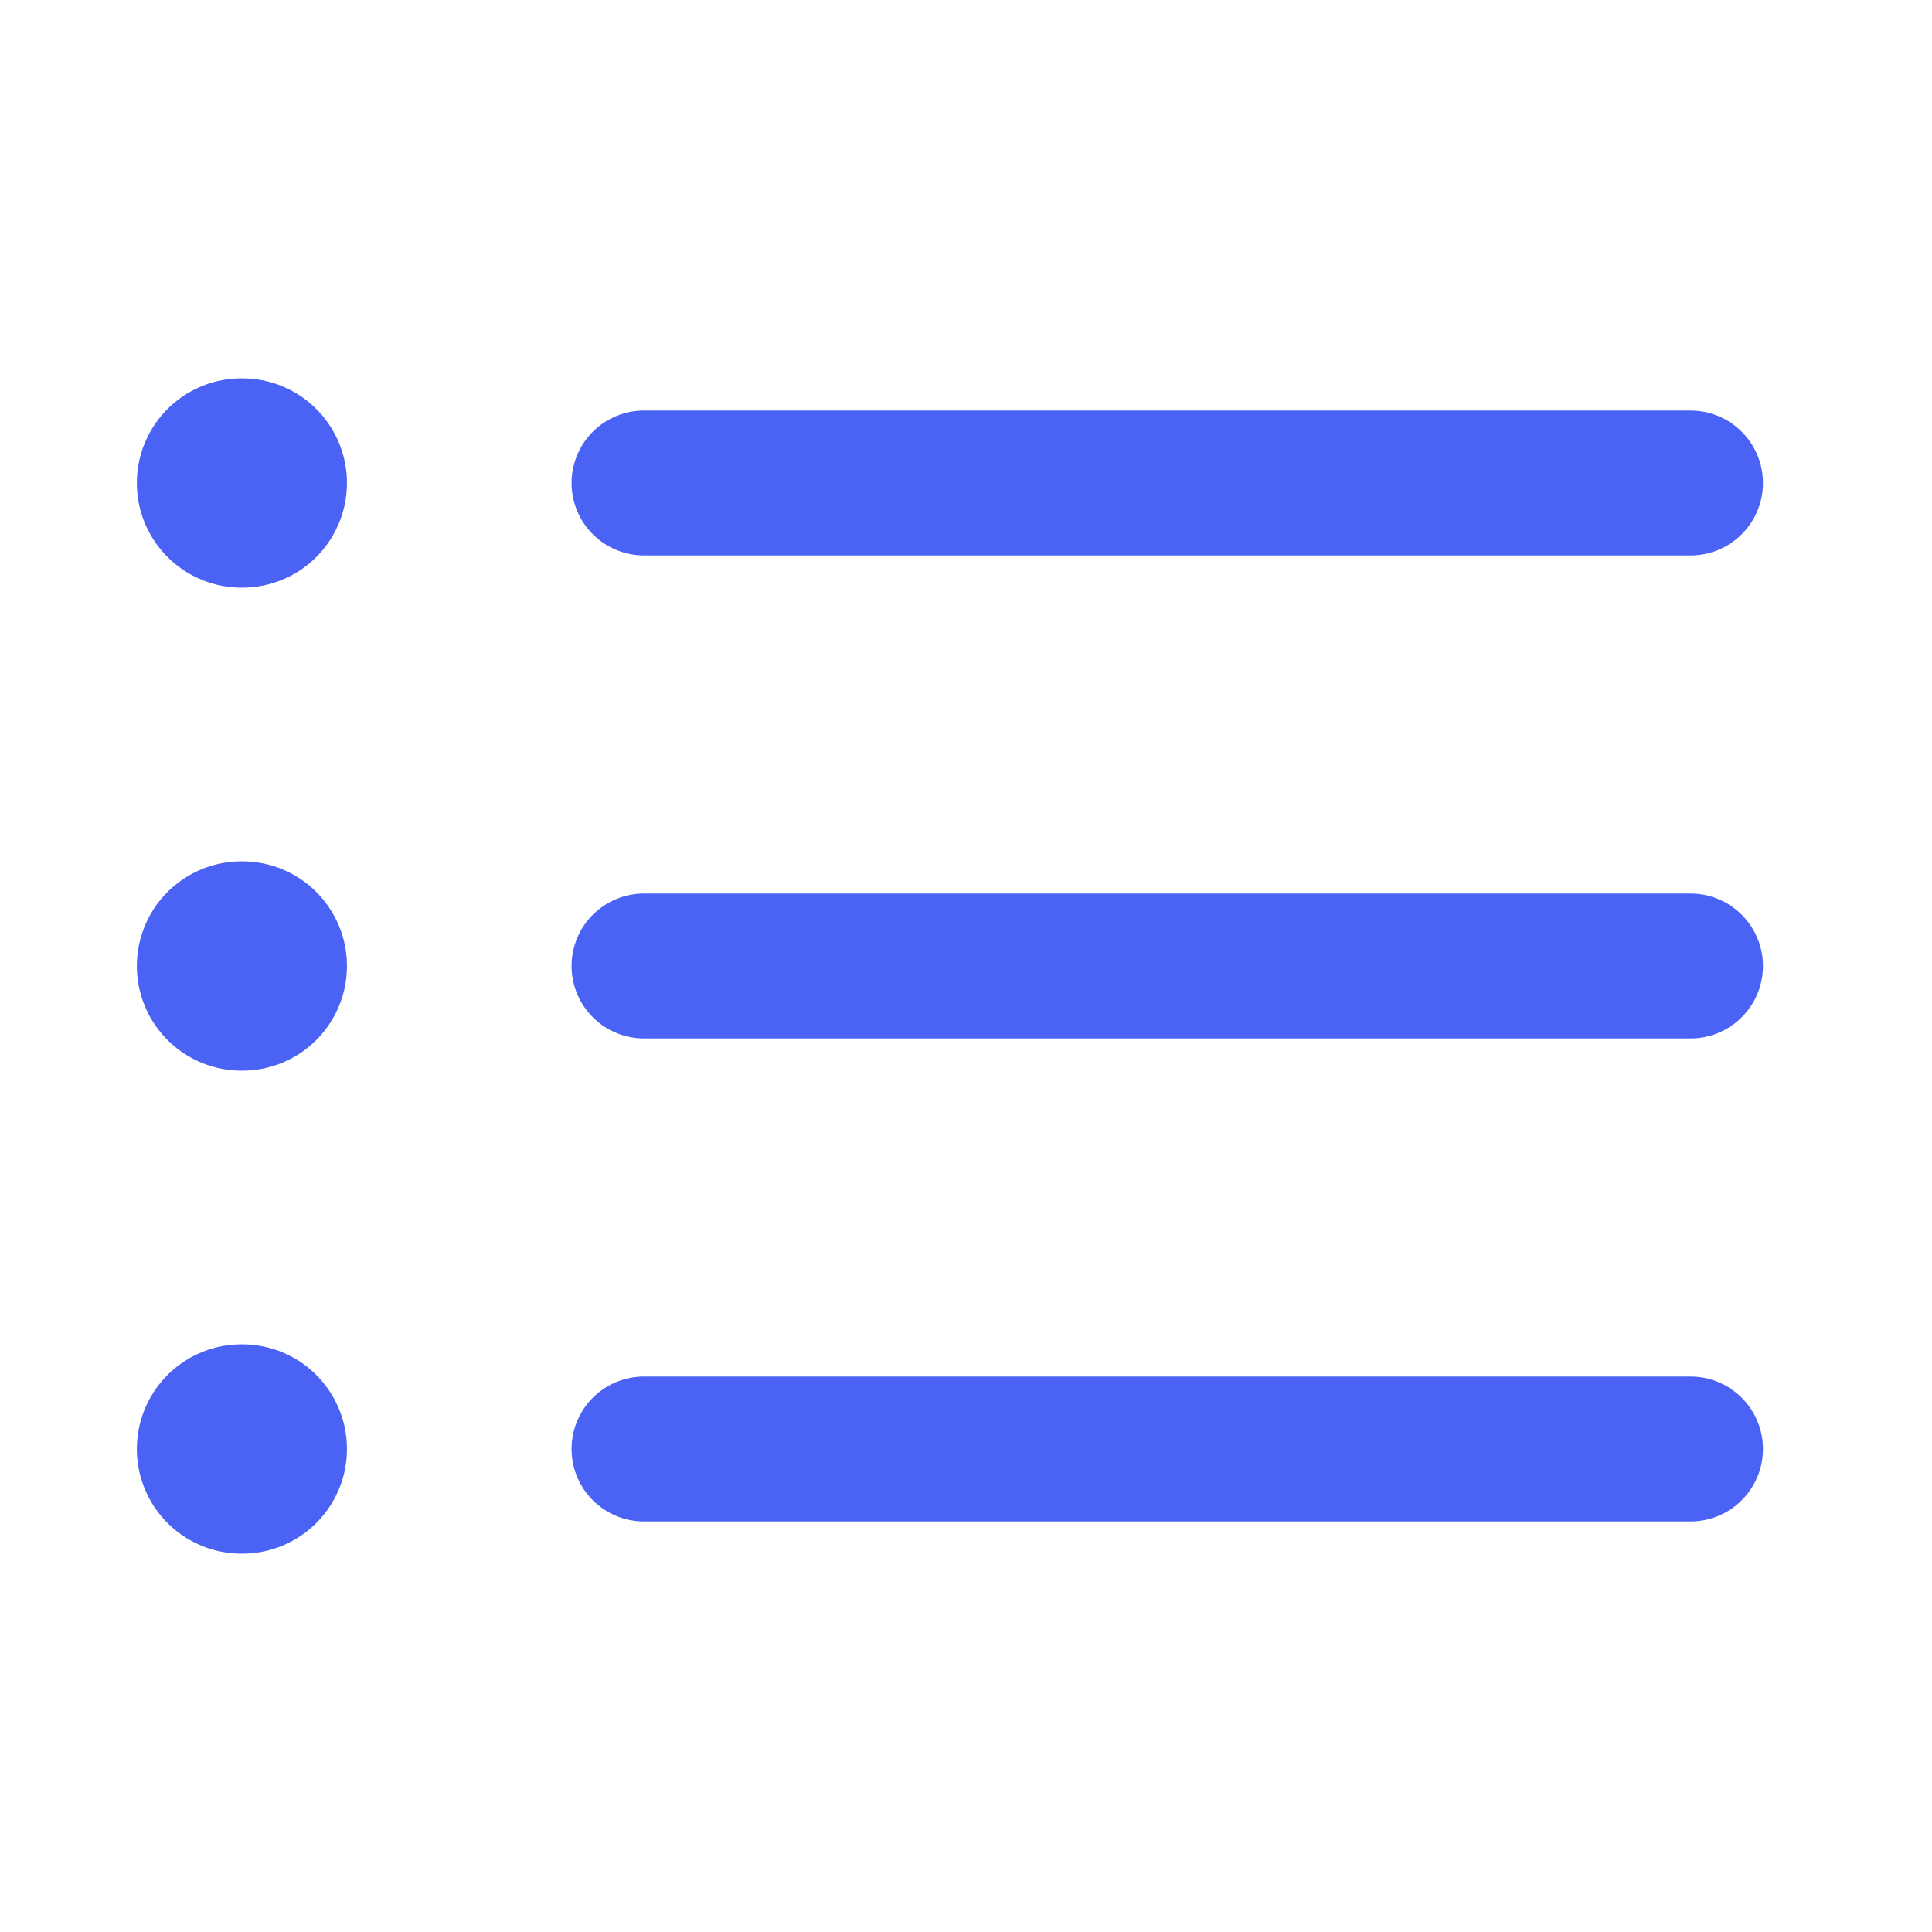
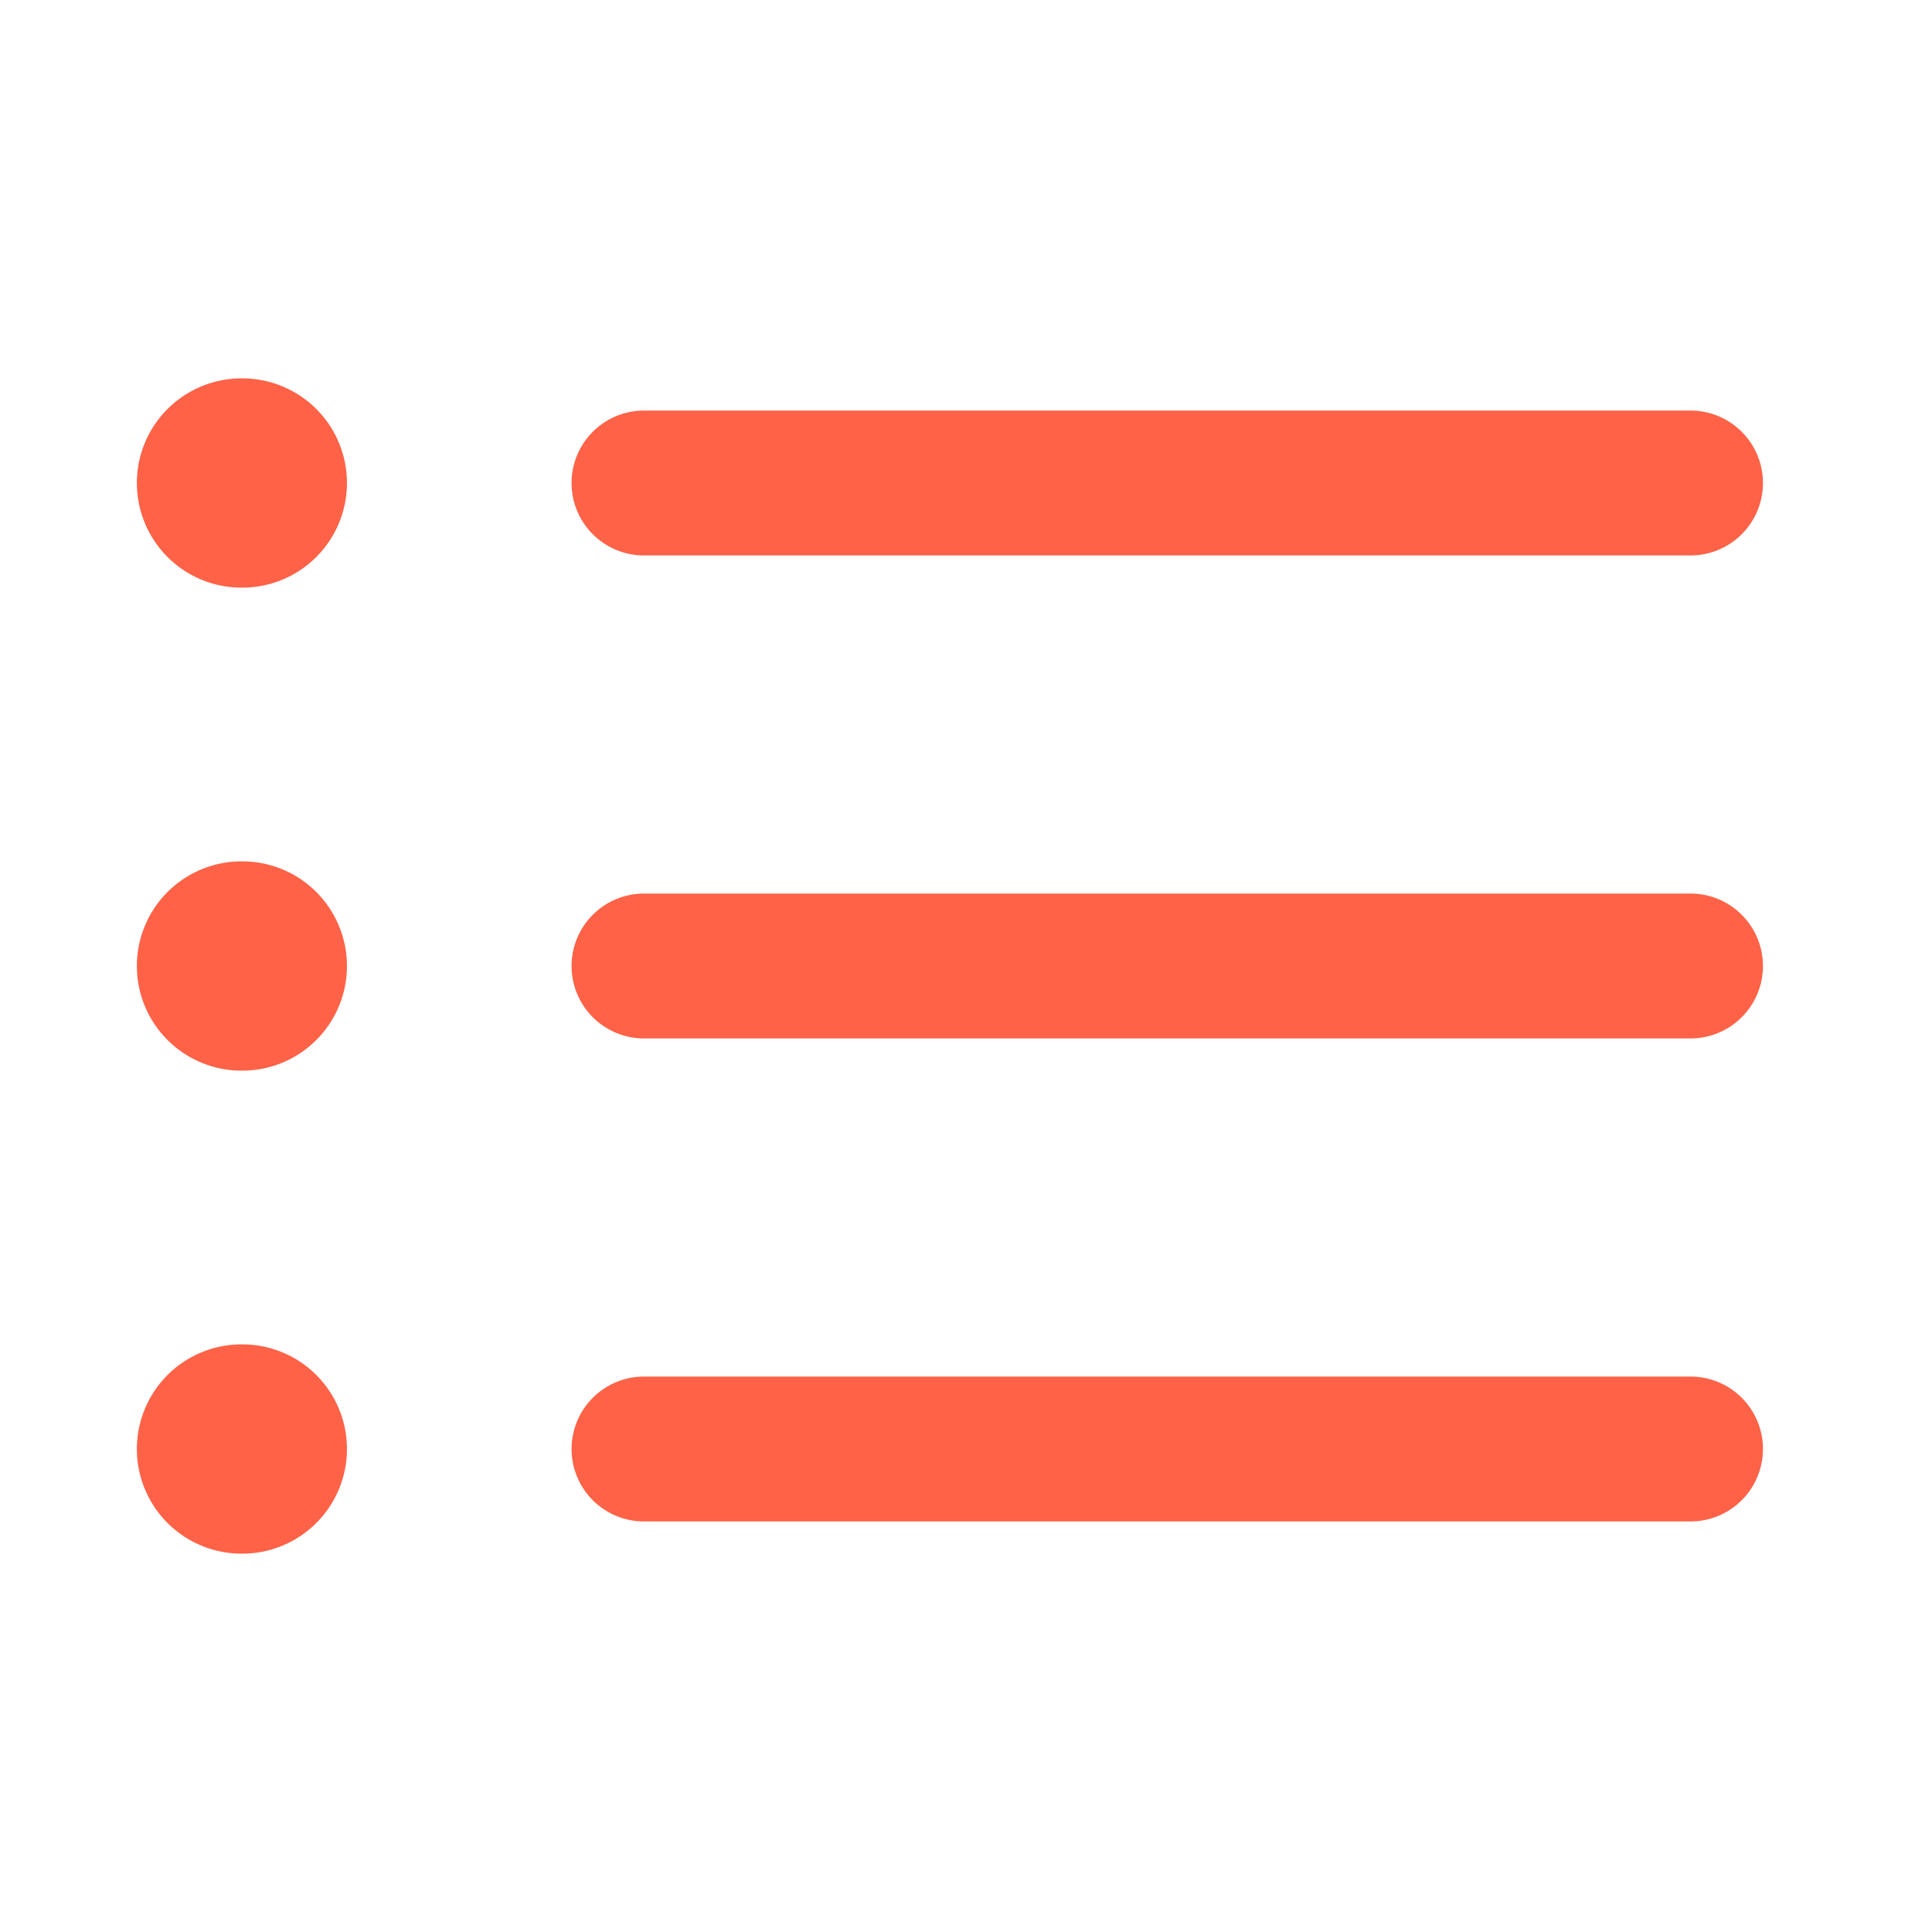
- <svg xmlns="http://www.w3.org/2000/svg" viewBox="0 0 24 24" fill="none" stroke="#4a63f4" stroke-width="1.8" stroke-linecap="round" stroke-linejoin="round">
+ <svg xmlns="http://www.w3.org/2000/svg" viewBox="0 0 24 24" fill="none" stroke="#ff6247" stroke-width="1.8" stroke-linecap="round" stroke-linejoin="round">
  <path d="M8 6h13M8 12h13M8 18h13" />
  <path d="M3 6h.01M3 12h.01M3 18h.01" stroke-width="2.6" />
</svg>
